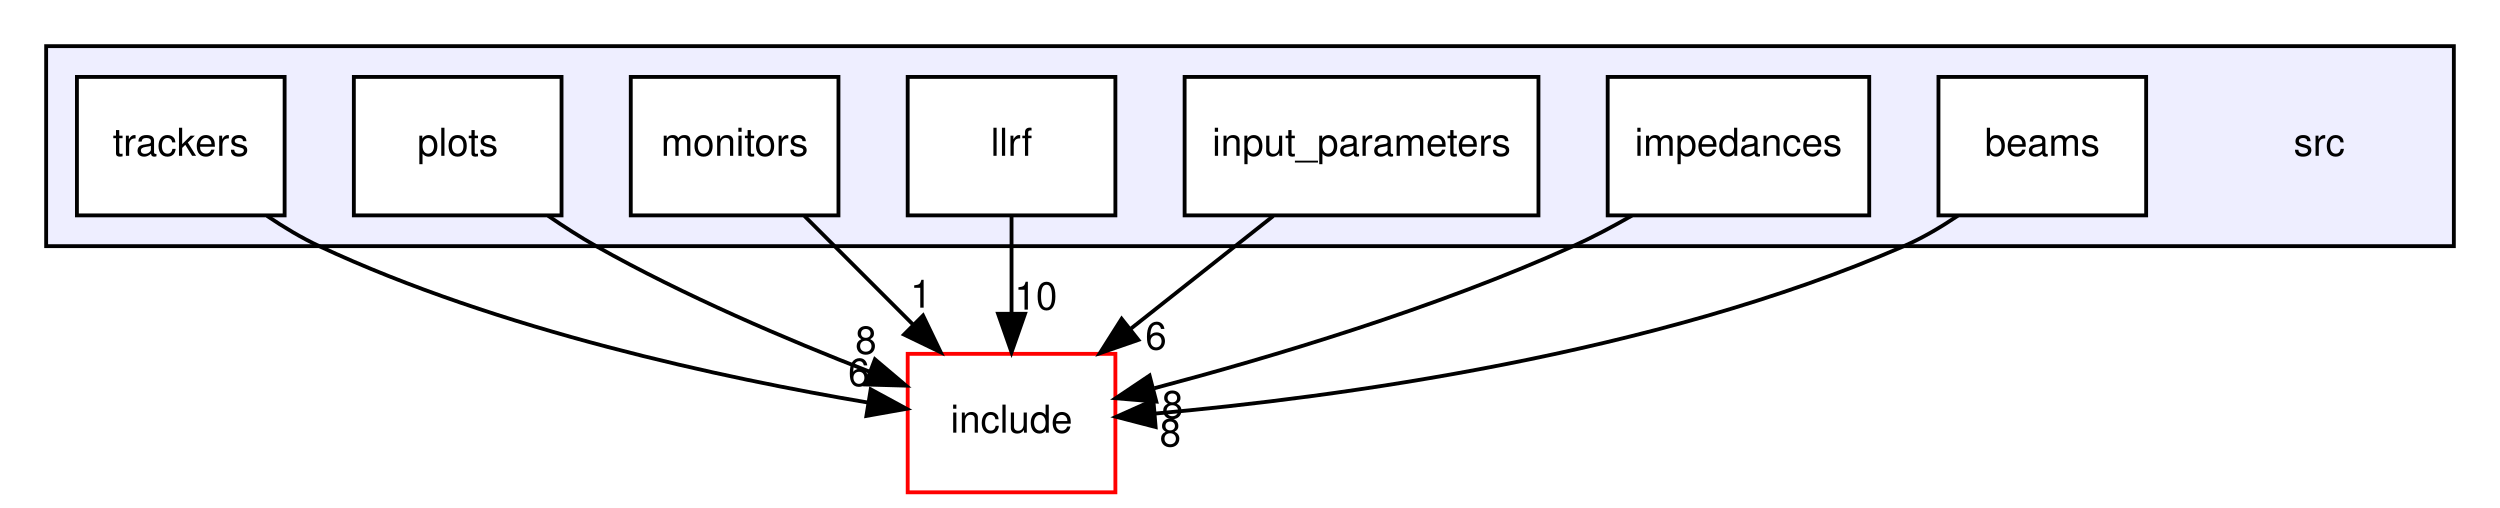
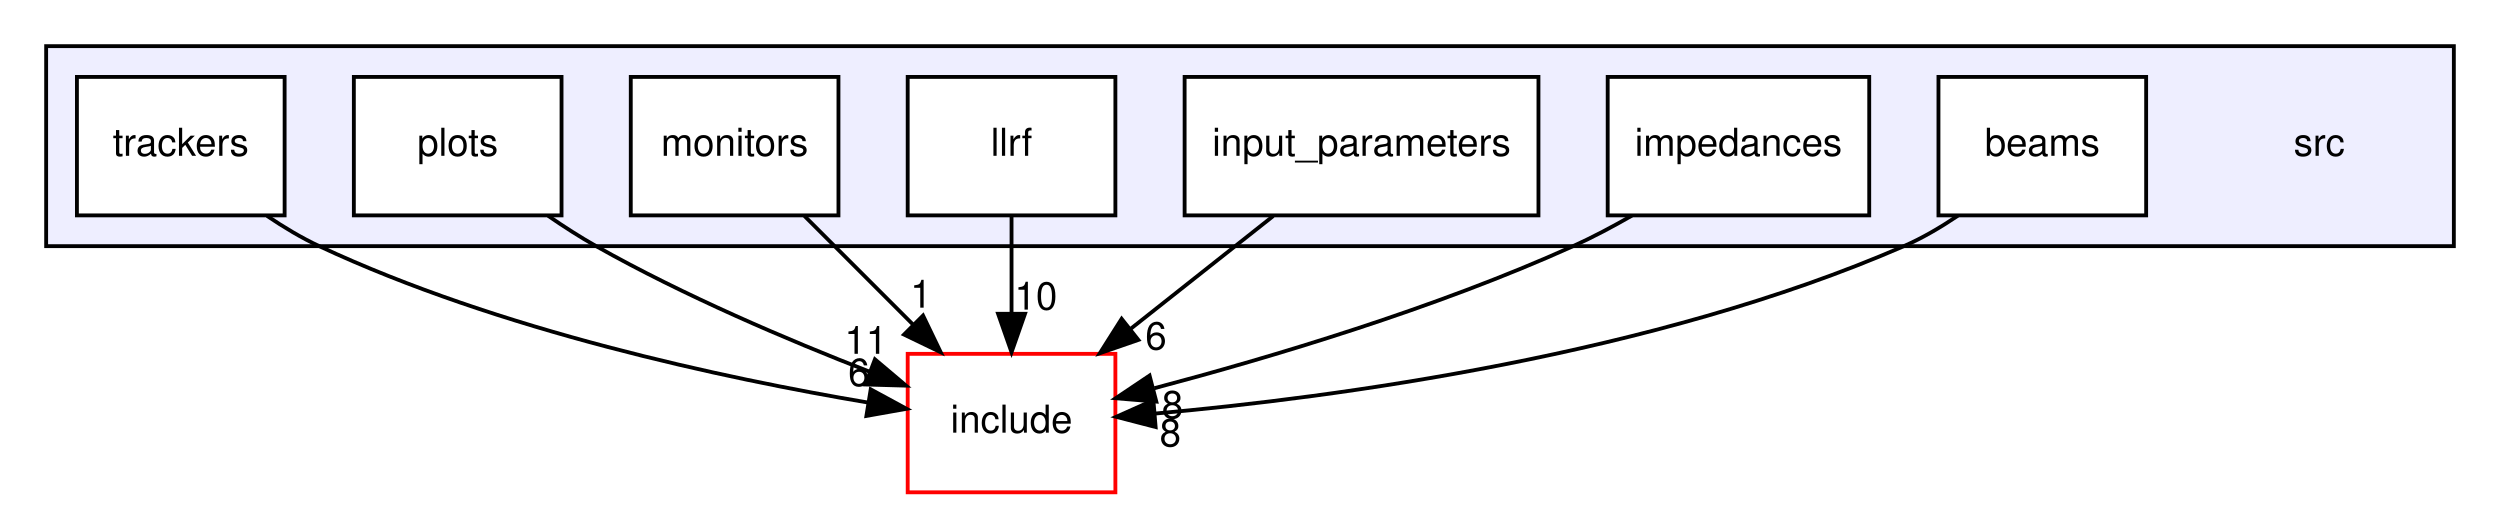
<svg xmlns="http://www.w3.org/2000/svg" xmlns:xlink="http://www.w3.org/1999/xlink" width="650pt" height="132pt" viewBox="0.00 0.00 650.00 132.00">
  <g id="graph1" class="graph" transform="scale(1 1) rotate(0) translate(4 128)">
    <polygon fill="white" stroke="white" points="-4,5 -4,-128 647,-128 647,5 -4,5" />
    <g id="graph2" class="cluster">
      <a xlink:href="dir_5d7403ebb2084c8168855698fd97528e.html" target="_top">
        <polygon fill="#eeeeff" stroke="black" points="8,-64 8,-116 634,-116 634,-64 8,-64" />
      </a>
    </g>
    <g id="node2" class="node">
      <text text-anchor="middle" x="599" y="-87.5" font-family="Helvetica,sans-Serif" font-size="10.00">src</text>
    </g>
    <g id="node3" class="node">
      <a xlink:href="dir_0983a1a46e77bbc716180d5ceebb220d.html" target="_top" xlink:title="beams">
        <polygon fill="white" stroke="black" points="554,-108 500,-108 500,-72 554,-72 554,-108" />
        <text text-anchor="middle" x="527" y="-87.5" font-family="Helvetica,sans-Serif" font-size="10.00">beams</text>
      </a>
    </g>
    <g id="node10" class="node">
      <a xlink:href="dir_b2c71bdfd3af65c97a5a70fadf3dc512.html" target="_top" xlink:title="include">
        <polygon fill="white" stroke="red" points="286,-36 232,-36 232,-1.77636e-14 286,-3.55271e-15 286,-36" />
        <text text-anchor="middle" x="259" y="-15.5" font-family="Helvetica,sans-Serif" font-size="10.00">include</text>
      </a>
    </g>
    <g id="edge13" class="edge">
      <path fill="none" stroke="black" d="M505.048,-71.915C500.6,-68.908 495.807,-66.093 491,-64 426.072,-35.733 343.337,-24.675 296.252,-20.468" />
      <polygon fill="black" stroke="black" points="296.461,-16.974 286.204,-19.627 295.877,-23.949 296.461,-16.974" />
      <a xlink:href="dir_000001_000002.html" target="_top" xlink:title="8">
        <text text-anchor="middle" x="300.28" y="-11.944" font-family="Helvetica,sans-Serif" font-size="10.00">8</text>
      </a>
    </g>
    <g id="node4" class="node">
      <a xlink:href="dir_b9d083a351a87ed686882ea2b8ae6166.html" target="_top" xlink:title="impedances">
        <polygon fill="white" stroke="black" points="482,-108 414,-108 414,-72 482,-72 482,-108" />
        <text text-anchor="middle" x="448" y="-87.5" font-family="Helvetica,sans-Serif" font-size="10.00">impedances</text>
      </a>
    </g>
    <g id="edge9" class="edge">
      <path fill="none" stroke="black" d="M420.304,-71.943C415.319,-69.075 410.088,-66.3 405,-64 369.257,-47.844 326.197,-35.026 296.139,-27.068" />
      <polygon fill="black" stroke="black" points="296.641,-23.583 286.082,-24.459 294.883,-30.358 296.641,-23.583" />
      <a xlink:href="dir_000007_000002.html" target="_top" xlink:title="8">
        <text text-anchor="middle" x="300.834" y="-19.237" font-family="Helvetica,sans-Serif" font-size="10.00">8</text>
      </a>
    </g>
    <g id="node5" class="node">
      <a xlink:href="dir_b1769bf24e9ca8aeb98051de78c83199.html" target="_top" xlink:title="input_parameters">
        <polygon fill="white" stroke="black" points="396,-108 304,-108 304,-72 396,-72 396,-108" />
        <text text-anchor="middle" x="350" y="-87.5" font-family="Helvetica,sans-Serif" font-size="10.00">input_parameters</text>
      </a>
    </g>
    <g id="edge7" class="edge">
      <path fill="none" stroke="black" d="M327.037,-71.831C315.828,-62.963 302.179,-52.164 290.056,-42.572" />
      <polygon fill="black" stroke="black" points="291.97,-39.623 281.956,-36.163 287.626,-45.112 291.97,-39.623" />
      <a xlink:href="dir_000005_000002.html" target="_top" xlink:title="6">
        <text text-anchor="middle" x="296.55" y="-37.127" font-family="Helvetica,sans-Serif" font-size="10.00">6</text>
      </a>
    </g>
    <g id="node6" class="node">
      <a xlink:href="dir_eca78d139288c02306c21b93a59802da.html" target="_top" xlink:title="llrf">
        <polygon fill="white" stroke="black" points="286,-108 232,-108 232,-72 286,-72 286,-108" />
        <text text-anchor="middle" x="259" y="-87.5" font-family="Helvetica,sans-Serif" font-size="10.00">llrf</text>
      </a>
    </g>
    <g id="edge11" class="edge">
      <path fill="none" stroke="black" d="M259,-71.831C259,-64.131 259,-54.974 259,-46.417" />
      <polygon fill="black" stroke="black" points="262.5,-46.413 259,-36.413 255.5,-46.413 262.5,-46.413" />
      <a xlink:href="dir_000009_000002.html" target="_top" xlink:title="10">
        <text text-anchor="middle" x="265.339" y="-47.508" font-family="Helvetica,sans-Serif" font-size="10.00">10</text>
      </a>
    </g>
    <g id="node7" class="node">
      <a xlink:href="dir_a1430848d3b9dce39f7df934d4a9a6f2.html" target="_top" xlink:title="monitors">
        <polygon fill="white" stroke="black" points="214,-108 160,-108 160,-72 214,-72 214,-108" />
        <text text-anchor="middle" x="187" y="-87.5" font-family="Helvetica,sans-Serif" font-size="10.00">monitors</text>
      </a>
    </g>
    <g id="edge5" class="edge">
      <path fill="none" stroke="black" d="M205.169,-71.831C213.715,-63.285 224.056,-52.944 233.38,-43.62" />
      <polygon fill="black" stroke="black" points="235.991,-45.959 240.587,-36.413 231.041,-41.01 235.991,-45.959" />
      <a xlink:href="dir_000011_000002.html" target="_top" xlink:title="1">
        <text text-anchor="middle" x="235.456" y="-48.009" font-family="Helvetica,sans-Serif" font-size="10.00">1</text>
      </a>
    </g>
    <g id="node8" class="node">
      <a xlink:href="dir_3476844eb5e48d0c1d763bee8b69b934.html" target="_top" xlink:title="plots">
        <polygon fill="white" stroke="black" points="142,-108 88,-108 88,-72 142,-72 142,-108" />
        <text text-anchor="middle" x="115" y="-87.5" font-family="Helvetica,sans-Serif" font-size="10.00">plots</text>
      </a>
    </g>
    <g id="edge3" class="edge">
      <path fill="none" stroke="black" d="M138.517,-71.886C142.58,-69.087 146.838,-66.35 151,-64 173.776,-51.138 200.86,-39.611 222.208,-31.313" />
      <polygon fill="black" stroke="black" points="223.484,-34.572 231.576,-27.734 220.986,-28.033 223.484,-34.572" />
-       <a xlink:href="dir_000013_000002.html" target="_top" xlink:title="8">
-         <text text-anchor="middle" x="221.139" y="-36.007" font-family="Helvetica,sans-Serif" font-size="10.00">8</text>
+       <a xlink:href="dir_000013_000002.html" target="_top" xlink:title="11">
+         <text text-anchor="middle" x="221.139" y="-36.007" font-family="Helvetica,sans-Serif" font-size="10.00">11</text>
      </a>
    </g>
    <g id="node9" class="node">
      <a xlink:href="dir_70f27d6eb06b0ae13c4da62b0c565147.html" target="_top" xlink:title="trackers">
        <polygon fill="white" stroke="black" points="70,-108 16,-108 16,-72 70,-72 70,-108" />
        <text text-anchor="middle" x="43" y="-87.5" font-family="Helvetica,sans-Serif" font-size="10.00">trackers</text>
      </a>
    </g>
    <g id="edge15" class="edge">
      <path fill="none" stroke="black" d="M65.44,-71.859C69.767,-68.93 74.392,-66.157 79,-64 125.727,-42.125 184.338,-29.627 221.737,-23.328" />
      <polygon fill="black" stroke="black" points="222.385,-26.769 231.696,-21.714 221.265,-19.859 222.385,-26.769" />
      <a xlink:href="dir_000015_000002.html" target="_top" xlink:title="6">
        <text text-anchor="middle" x="219.291" y="-27.647" font-family="Helvetica,sans-Serif" font-size="10.00">6</text>
      </a>
    </g>
  </g>
</svg>
